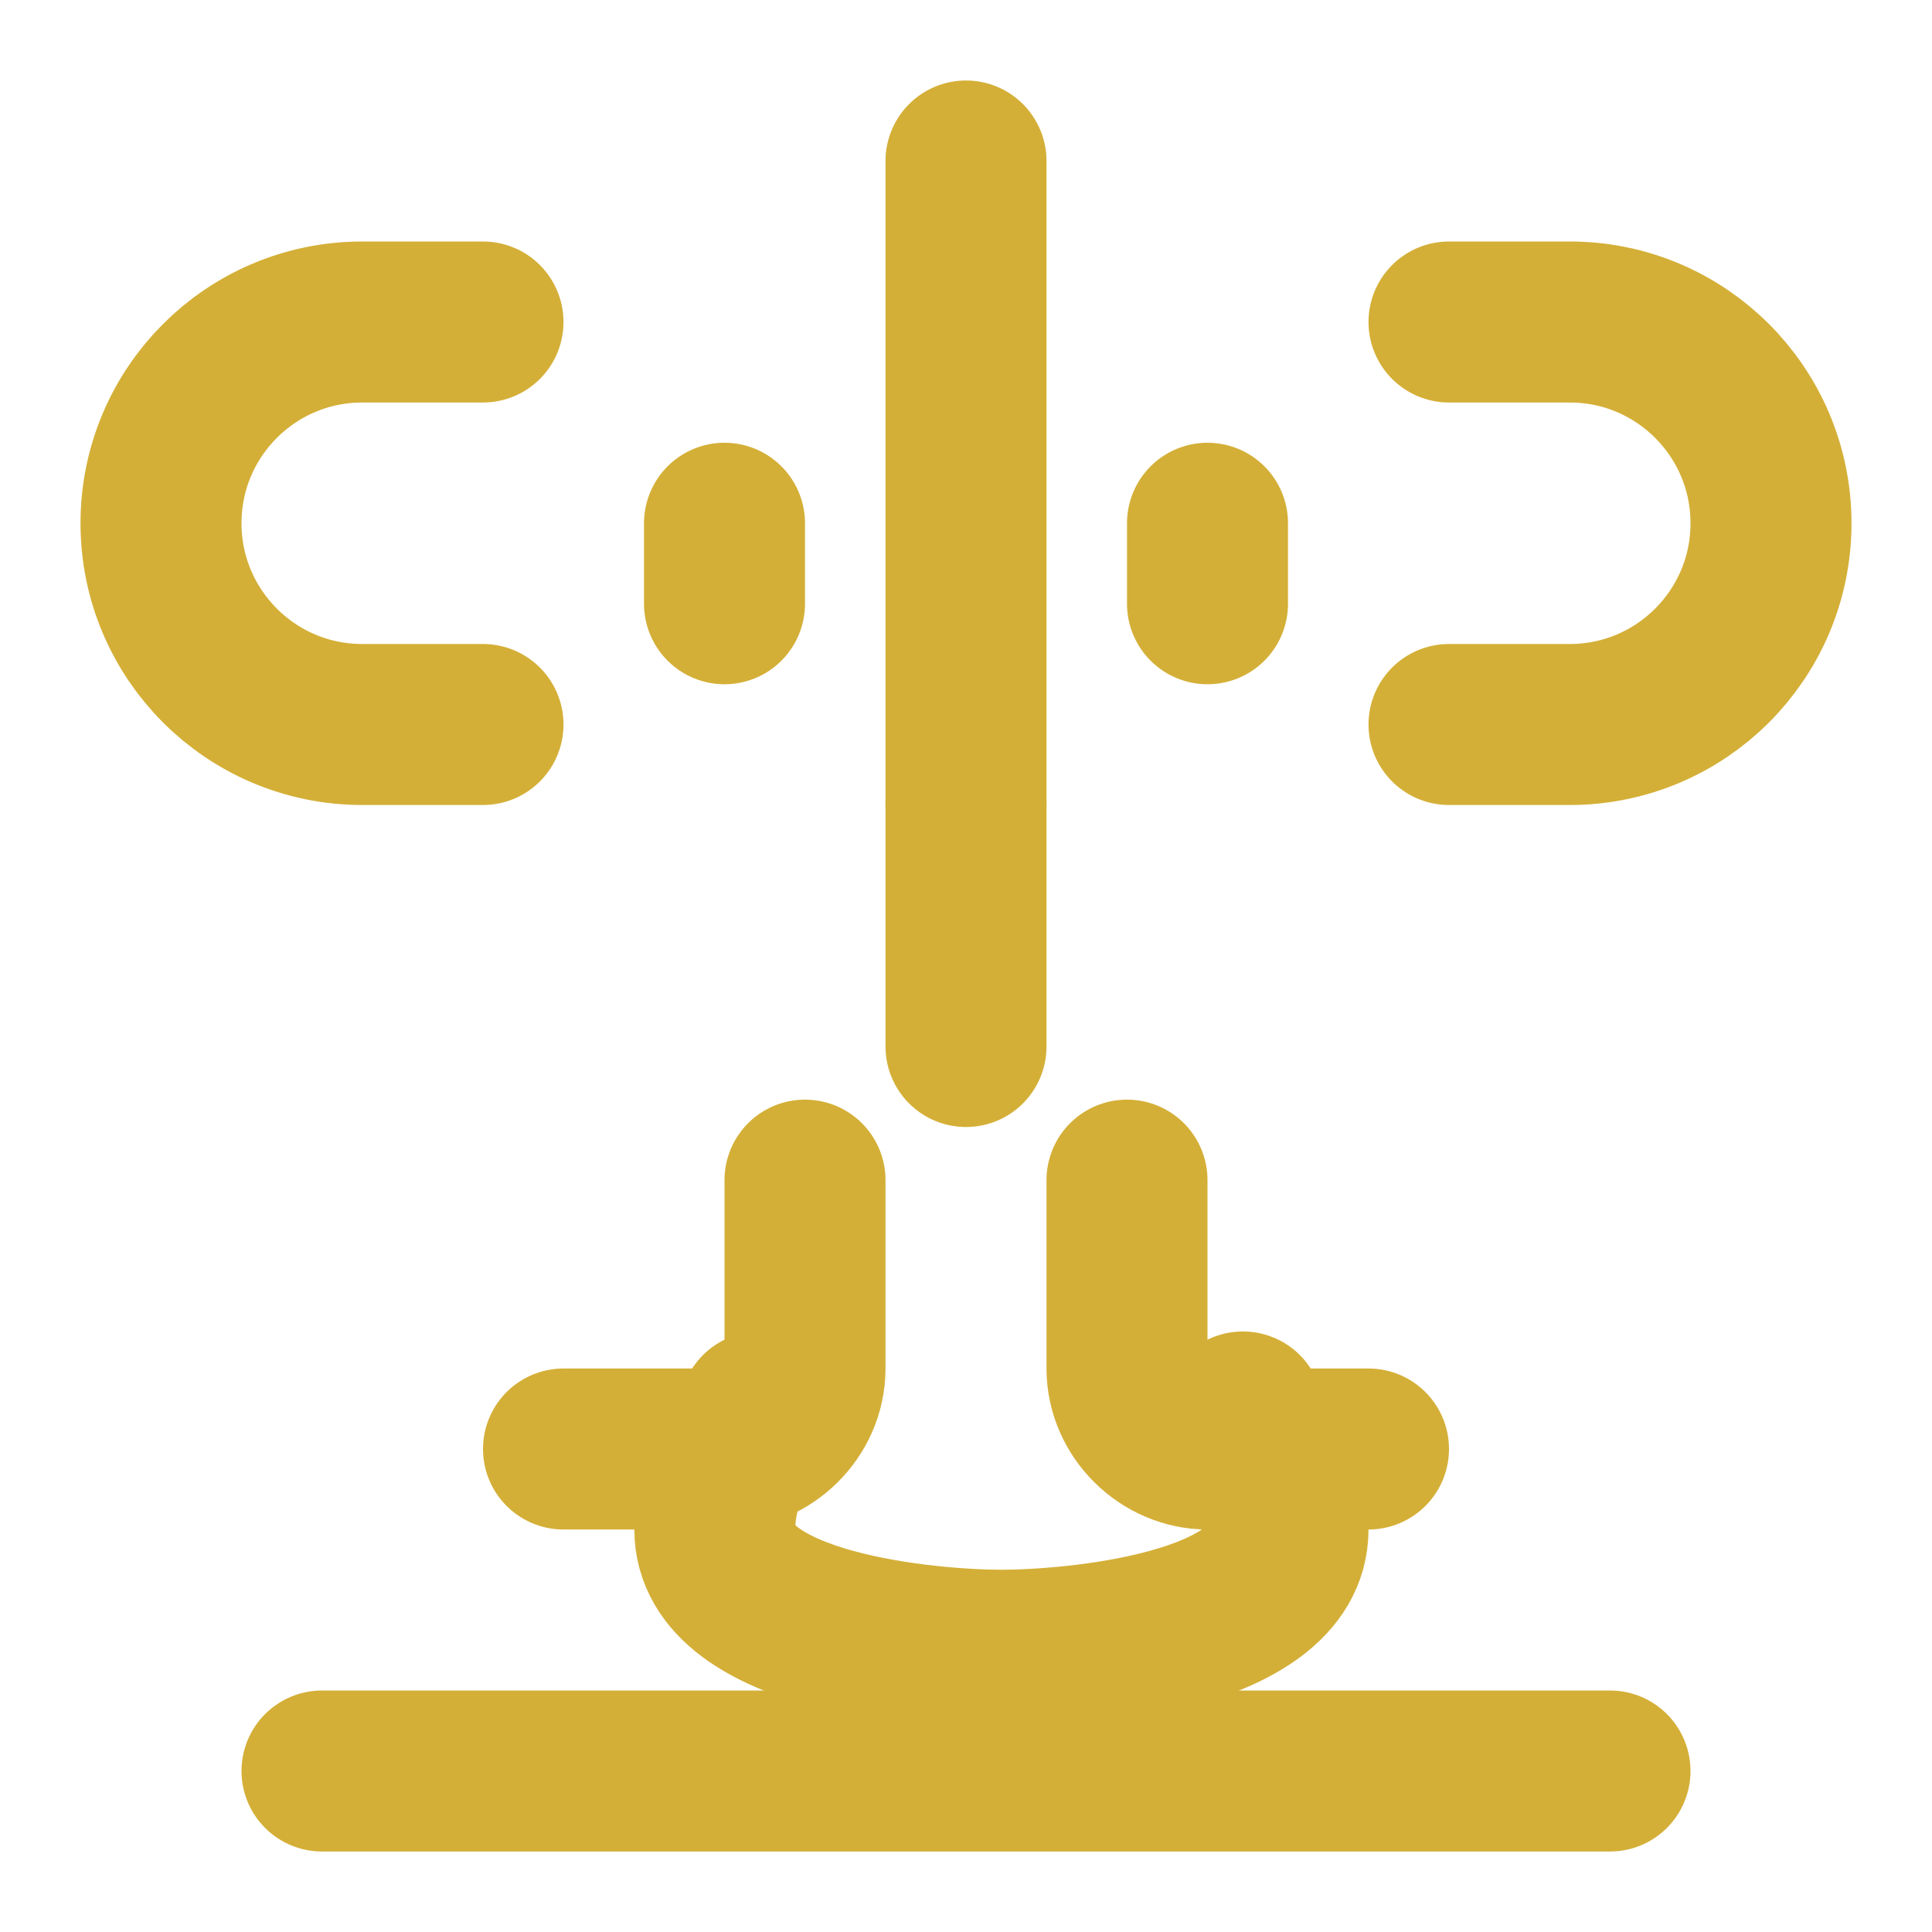
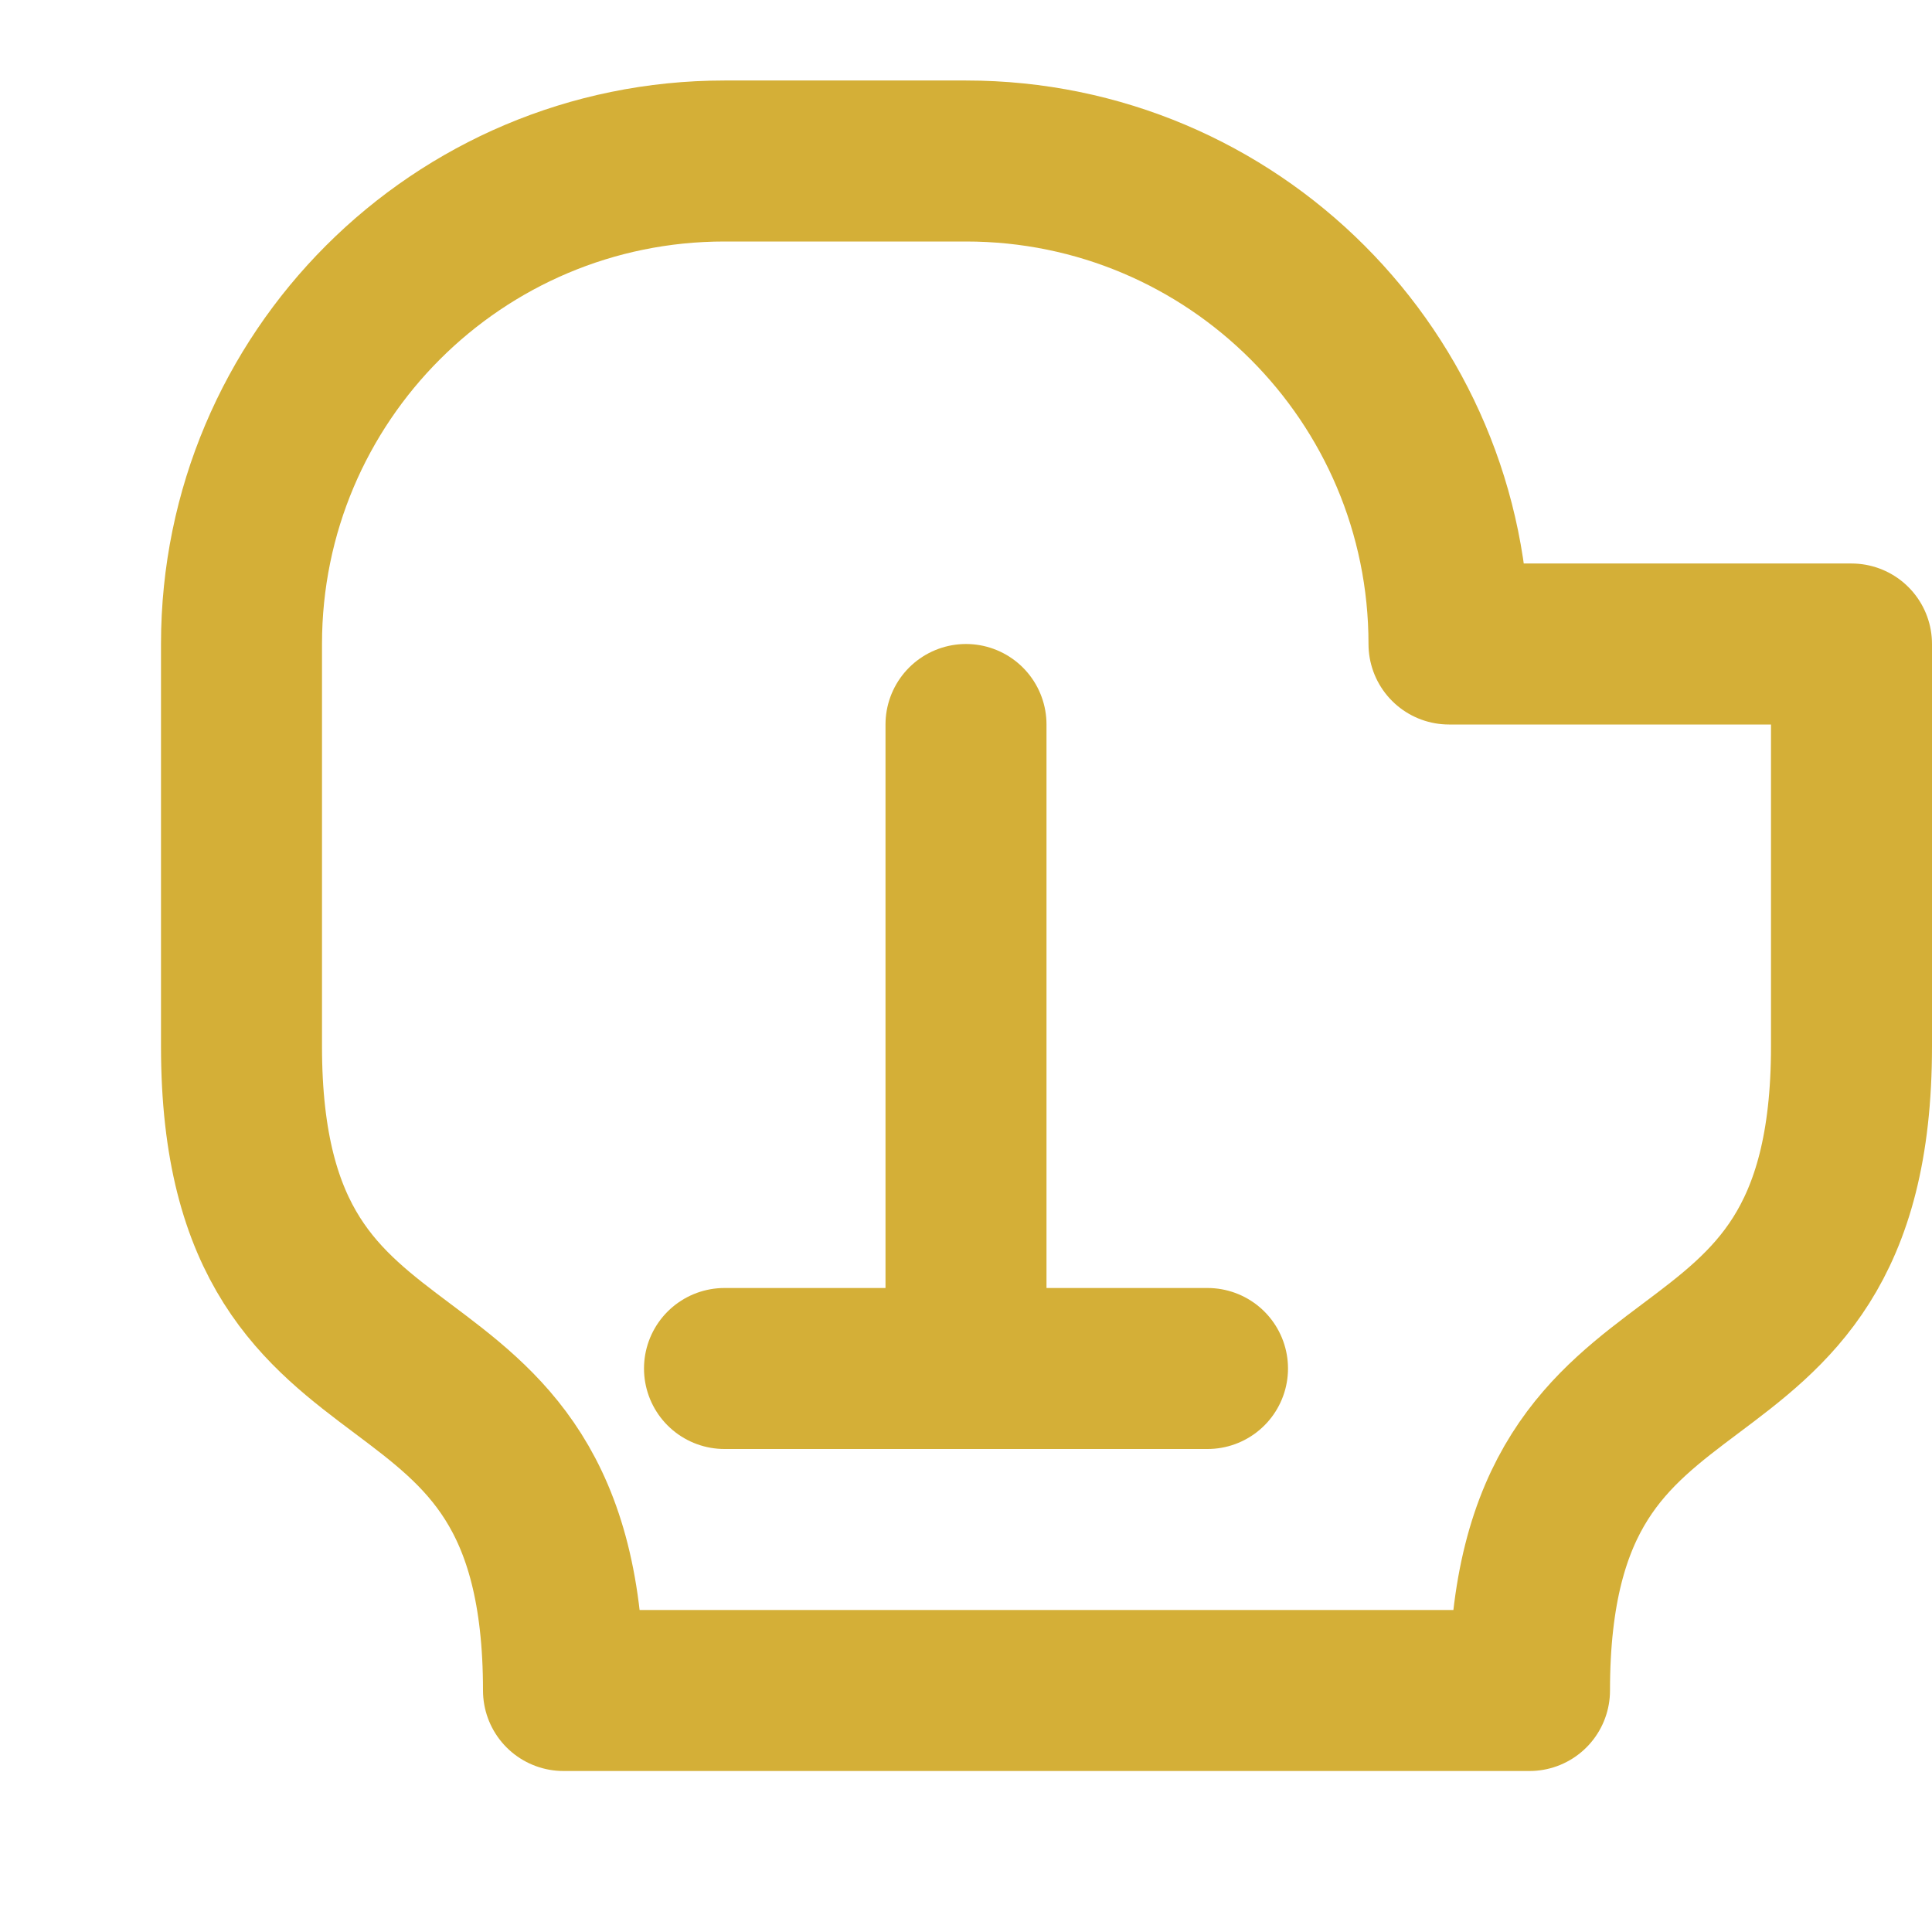
<svg xmlns="http://www.w3.org/2000/svg" viewBox="0 0 24 24" fill="none" stroke="#d4af37" stroke-width="2" stroke-linecap="round" stroke-linejoin="round">
-   <path d="M6 9H4.5a2.5 2.5 0 0 1 0-5H6" />
-   <path d="M18 9h1.5a2.5 2.5 0 0 0 0-5H18" />
-   <path d="M4 22h16" />
-   <path d="M10 14.66V17c0 .55-.47 1-1 1H7" />
-   <path d="M14 14.66V17c0 .55.47 1 1 1h2" />
-   <path d="M12 2v8" />
-   <path d="M12 10v3" />
-   <path d="M9 6.5v1" />
-   <path d="M15 6.5v1" />
-   <path d="M9.44 17.54c-.33.5-.56.89-.56 1.46 0 1.28 2.69 1.5 3.56 1.5.87 0 3.56-.22 3.56-1.5 0-.57-.23-.96-.56-1.46" />
+   <path d="M18 8a6 6 0 0 0-6-6H9a6 6 0 0 0-6 6v5c0 5 4 3 4 8h12c0-5 4-3 4-8V8Z" />
+   <path d="M12 9v8" />
+   <path d="M9 17h6" />
</svg>
